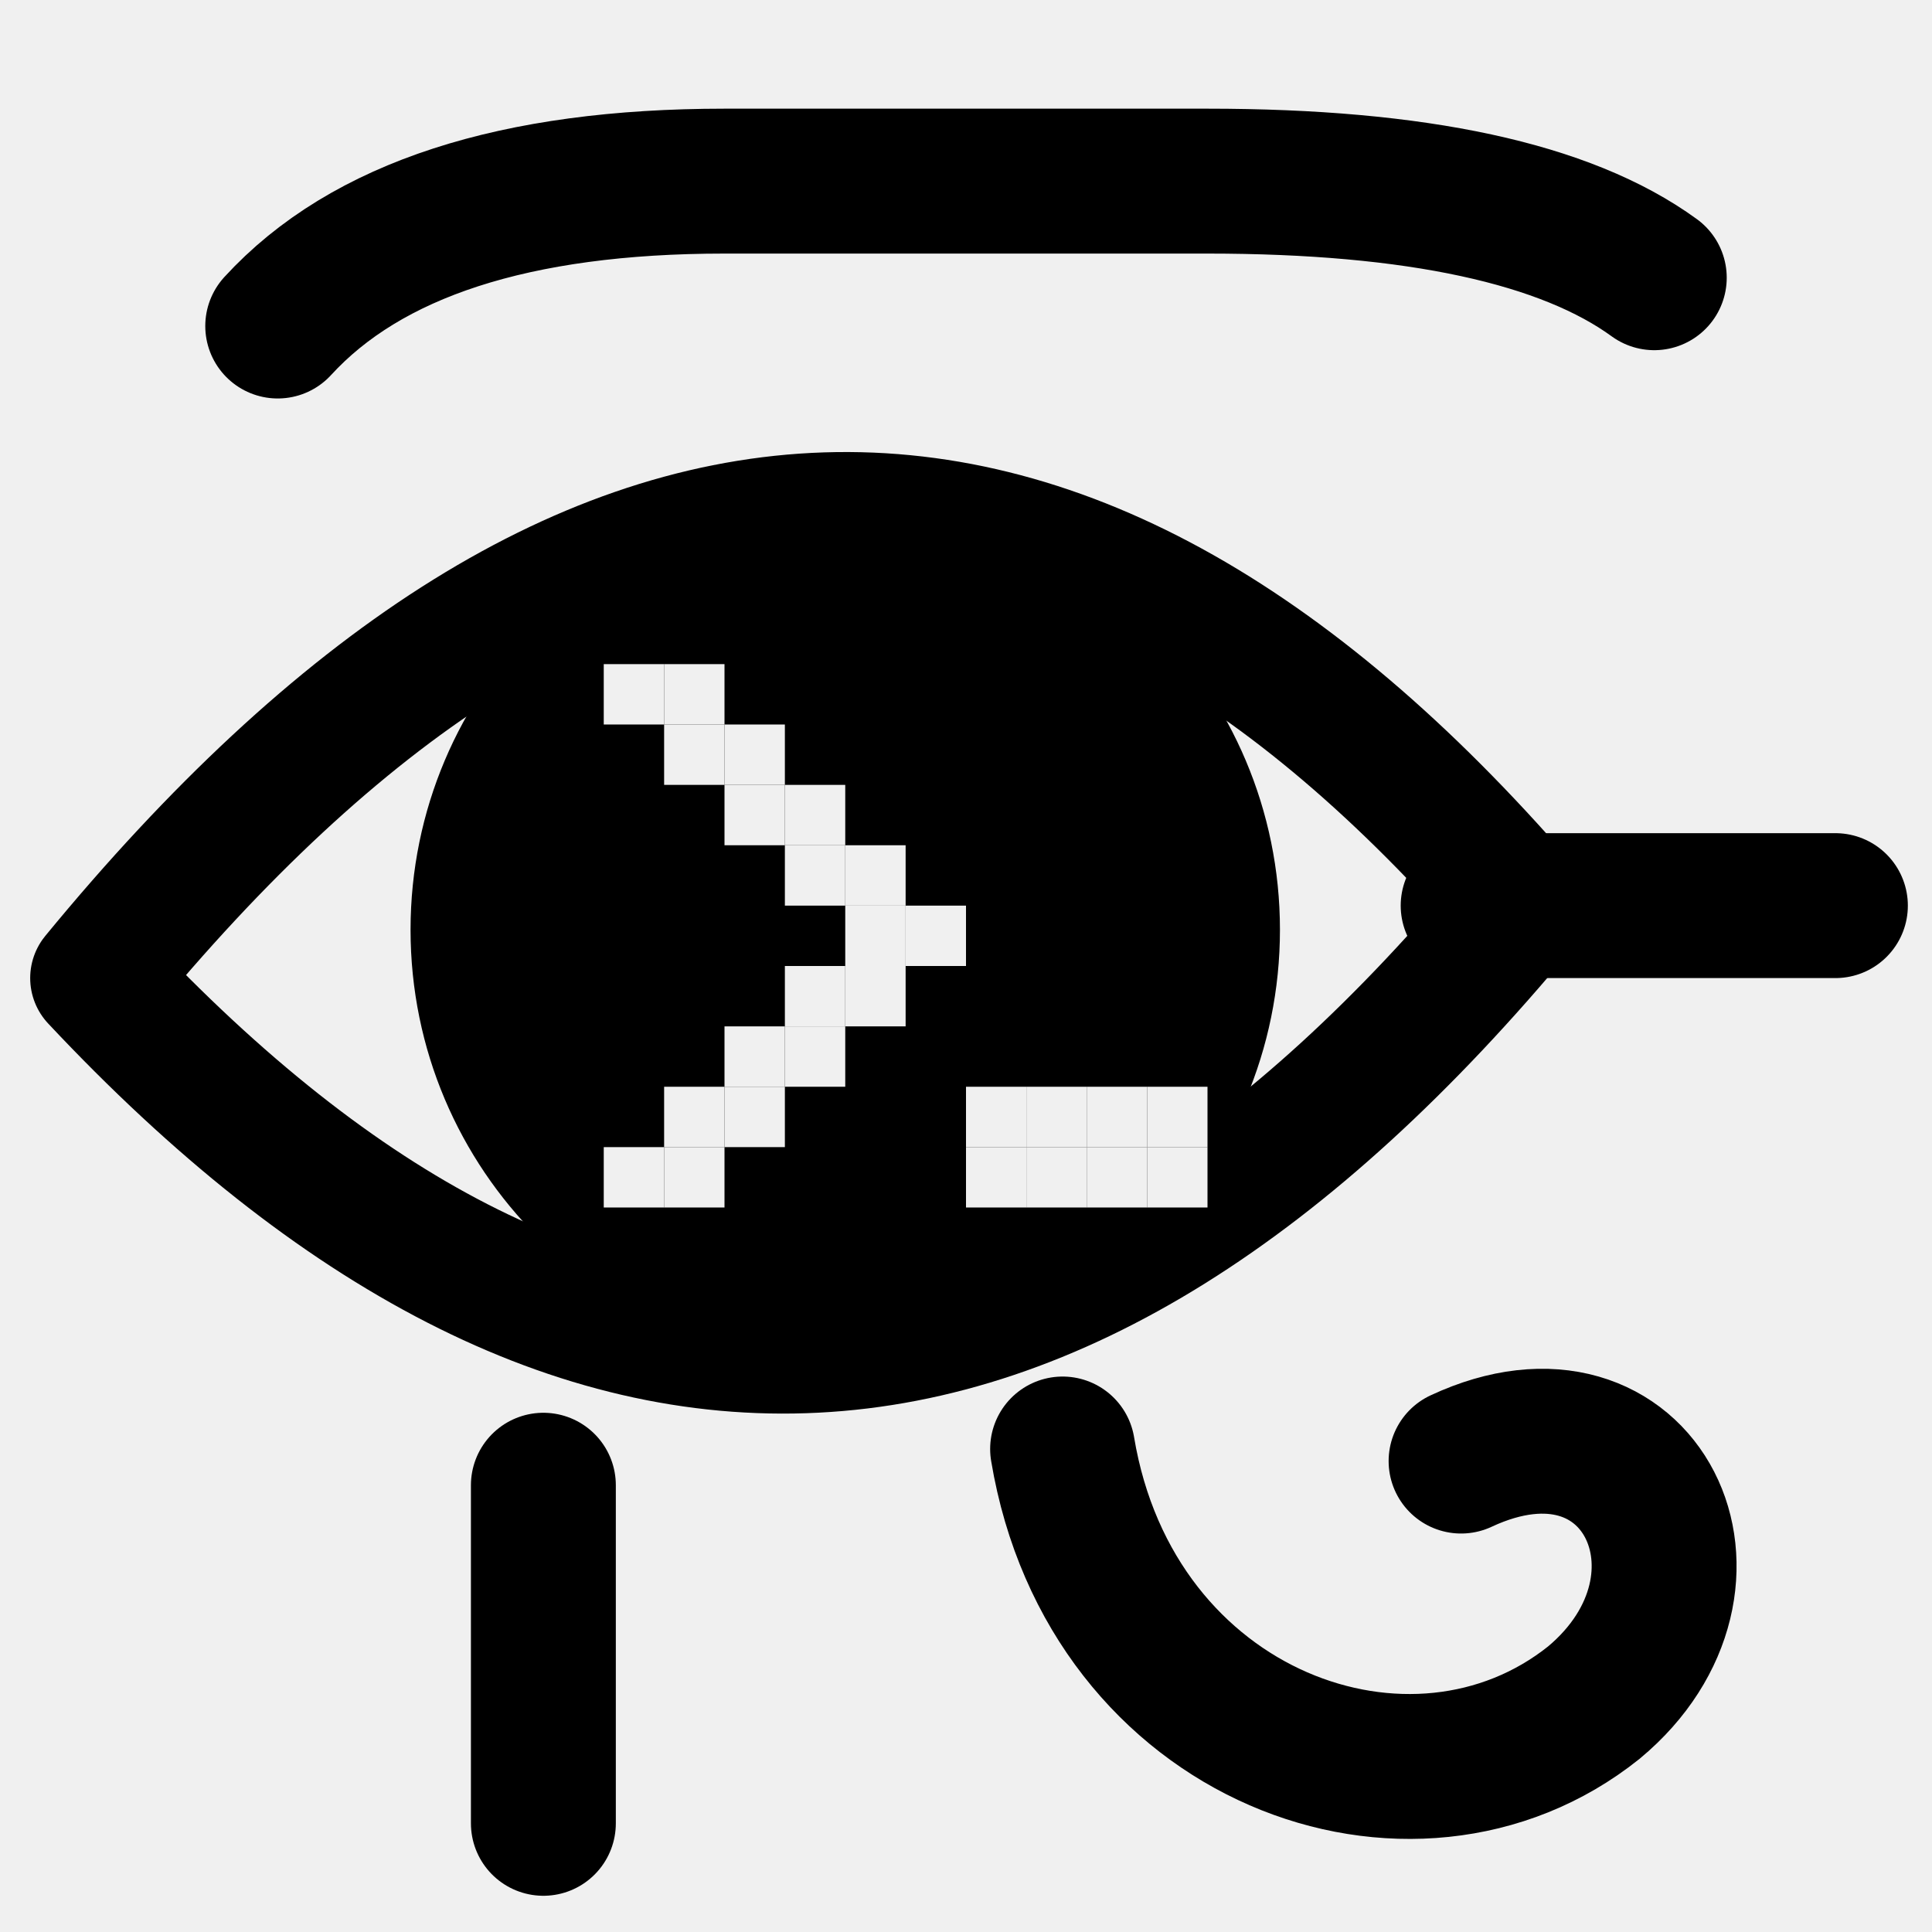
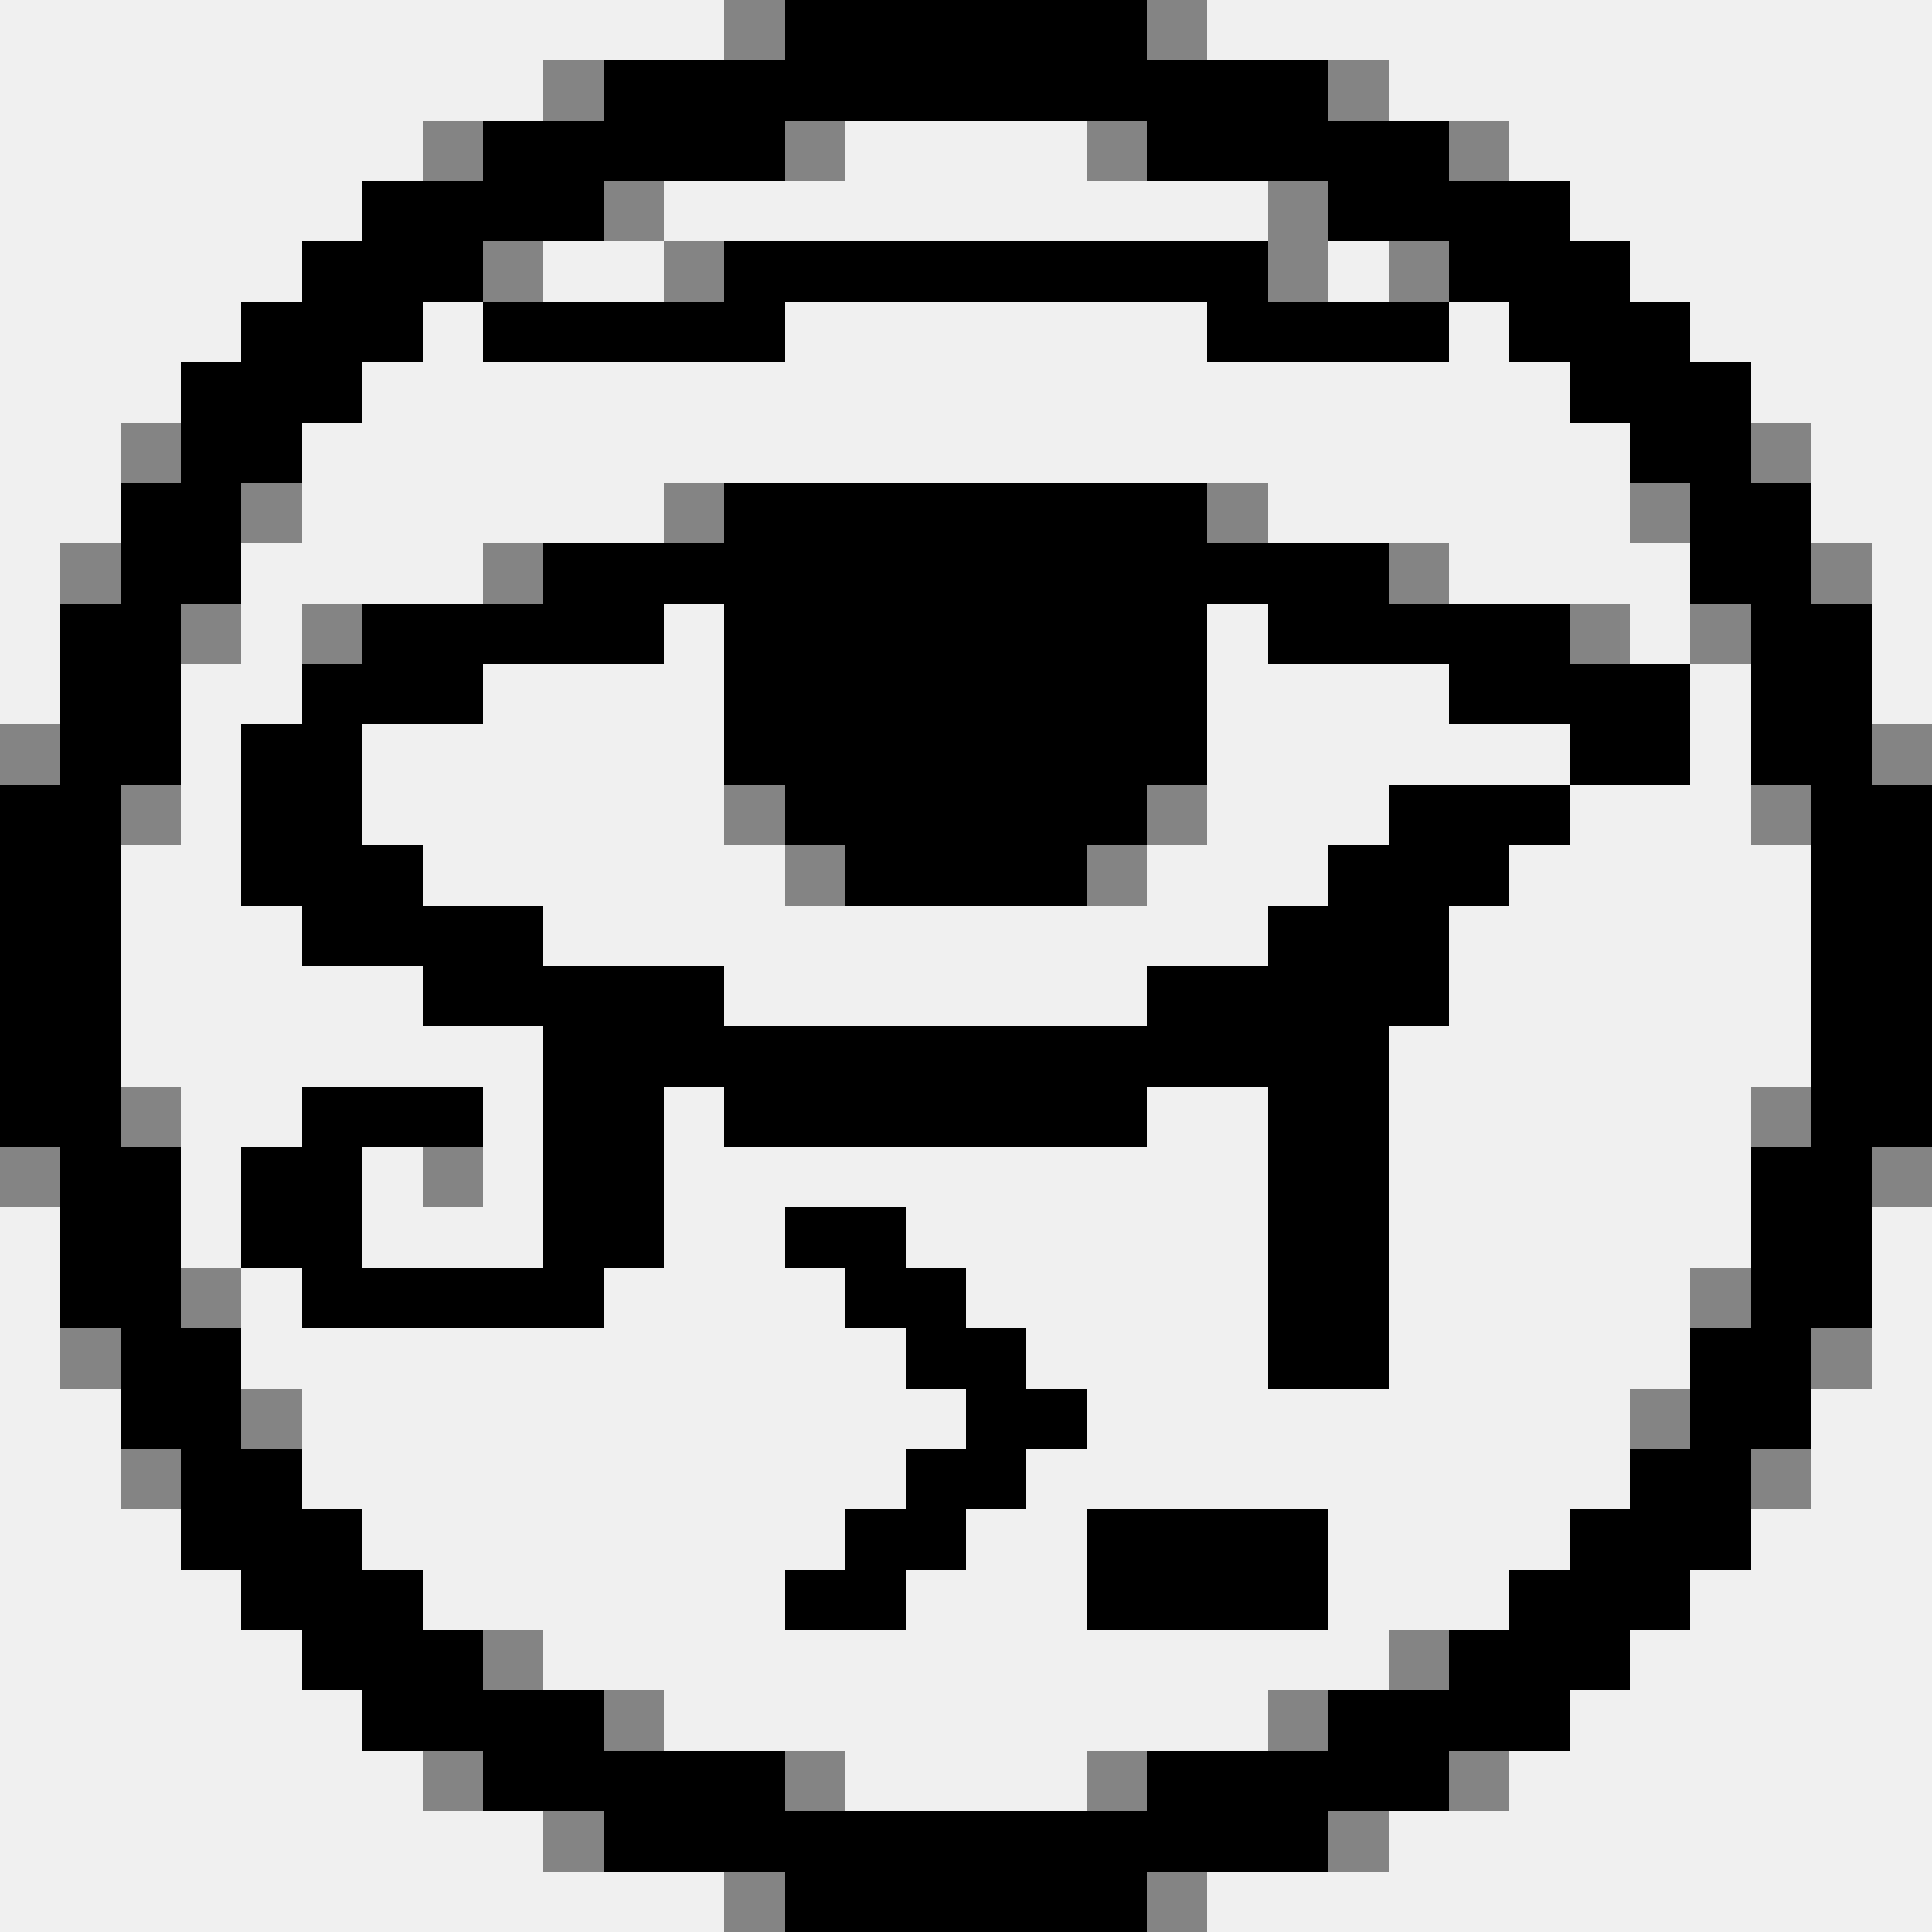
- <svg xmlns="http://www.w3.org/2000/svg" viewBox="0 0 32 32" width="32" height="32">
-   <mask id="calado" maskUnits="userSpaceOnUse" x="0" y="0" width="32" height="32">
-     <rect width="32" height="32" fill="#FFFFFF" />
-     <rect x="10" y="11" width="1" height="1" fill="#000000" />
-     <rect x="11" y="11" width="1" height="1" fill="#000000" />
-     <rect x="11" y="12" width="1" height="1" fill="#000000" />
-     <rect x="12" y="12" width="1" height="1" fill="#000000" />
-     <rect x="12" y="13" width="1" height="1" fill="#000000" />
-     <rect x="13" y="13" width="1" height="1" fill="#000000" />
-     <rect x="13" y="14" width="1" height="1" fill="#000000" />
-     <rect x="14" y="14" width="1" height="1" fill="#000000" />
-     <rect x="14" y="15" width="1" height="1" fill="#000000" />
-     <rect x="15" y="15" width="1" height="1" fill="#000000" />
-     <rect x="13" y="16" width="1" height="1" fill="#000000" />
-     <rect x="14" y="16" width="1" height="1" fill="#000000" />
-     <rect x="12" y="17" width="1" height="1" fill="#000000" />
-     <rect x="13" y="17" width="1" height="1" fill="#000000" />
-     <rect x="11" y="18" width="1" height="1" fill="#000000" />
-     <rect x="12" y="18" width="1" height="1" fill="#000000" />
-     <rect x="10" y="19" width="1" height="1" fill="#000000" />
-     <rect x="11" y="19" width="1" height="1" fill="#000000" />
-     <rect x="16" y="18" width="1" height="1" fill="#000000" />
-     <rect x="16" y="19" width="1" height="1" fill="#000000" />
-     <rect x="17" y="18" width="1" height="1" fill="#000000" />
-     <rect x="17" y="19" width="1" height="1" fill="#000000" />
-     <rect x="18" y="18" width="1" height="1" fill="#000000" />
-     <rect x="18" y="19" width="1" height="1" fill="#000000" />
-     <rect x="19" y="18" width="1" height="1" fill="#000000" />
-     <rect x="19" y="19" width="1" height="1" fill="#000000" />
-   </mask>
-   <g mask="url(#calado)">
-     <path d="M4.6 5.4 Q6.8 3 12 3 H20 Q25.2 3 27.4 4.6" fill="none" stroke="#000000" stroke-width="2.4" stroke-linecap="round" />
-     <path d="M1.6 16.2 Q13.6 1.6 25.2 15 Q13.6 29 1.6 16.2 Z" fill="none" stroke="#000000" stroke-width="2.2" stroke-linejoin="round" />
-     <path d="M24.4 15 H30.4" stroke="#000000" stroke-width="2.4" stroke-linecap="round" />
-     <circle cx="14" cy="15.4" r="7.2" fill="#000000" />
-     <rect x="10" y="11" width="1" height="1" fill="#000000" />
-     <rect x="11" y="11" width="1" height="1" fill="#000000" />
-     <rect x="11" y="12" width="1" height="1" fill="#000000" />
-     <rect x="12" y="12" width="1" height="1" fill="#000000" />
-     <rect x="12" y="13" width="1" height="1" fill="#000000" />
-     <rect x="13" y="13" width="1" height="1" fill="#000000" />
-     <rect x="13" y="14" width="1" height="1" fill="#000000" />
-     <rect x="14" y="14" width="1" height="1" fill="#000000" />
-     <rect x="14" y="15" width="1" height="1" fill="#000000" />
-     <rect x="15" y="15" width="1" height="1" fill="#000000" />
-     <rect x="13" y="16" width="1" height="1" fill="#000000" />
-     <rect x="14" y="16" width="1" height="1" fill="#000000" />
-     <rect x="12" y="17" width="1" height="1" fill="#000000" />
-     <rect x="13" y="17" width="1" height="1" fill="#000000" />
-     <rect x="11" y="18" width="1" height="1" fill="#000000" />
-     <rect x="12" y="18" width="1" height="1" fill="#000000" />
-     <rect x="10" y="19" width="1" height="1" fill="#000000" />
-     <rect x="11" y="19" width="1" height="1" fill="#000000" />
-     <rect x="16" y="18" width="1" height="1" fill="#000000" />
-     <rect x="16" y="19" width="1" height="1" fill="#000000" />
-     <rect x="17" y="18" width="1" height="1" fill="#000000" />
-     <rect x="17" y="19" width="1" height="1" fill="#000000" />
-     <rect x="18" y="18" width="1" height="1" fill="#000000" />
-     <rect x="18" y="19" width="1" height="1" fill="#000000" />
-     <rect x="19" y="18" width="1" height="1" fill="#000000" />
-     <rect x="19" y="19" width="1" height="1" fill="#000000" />
-     <path d="M9 24.6 V30.2" stroke="#000000" stroke-width="2.4" stroke-linecap="round" />
-     <path d="M17.6 24 C18.4 28.8 23.4 30.6 26.4 28.2 C28.8 26.2 27.2 22.8 24.2 24.2" fill="none" stroke="#000000" stroke-width="2.4" stroke-linecap="round" />
-   </g>
+ <svg xmlns="http://www.w3.org/2000/svg" viewBox="0 0 32 32" width="32" height="32" shape-rendering="crispEdges">
+   <rect x="12" y="0" width="1" height="1" fill="#000000" fill-opacity="0.45" />
+   <rect x="13" y="0" width="6" height="1" fill="#000000" />
+   <rect x="19" y="0" width="1" height="1" fill="#000000" fill-opacity="0.45" />
+   <rect x="9" y="1" width="1" height="1" fill="#000000" fill-opacity="0.45" />
+   <rect x="10" y="1" width="12" height="1" fill="#000000" />
+   <rect x="22" y="1" width="1" height="1" fill="#000000" fill-opacity="0.45" />
+   <rect x="7" y="2" width="1" height="1" fill="#000000" fill-opacity="0.45" />
+   <rect x="8" y="2" width="5" height="1" fill="#000000" />
+   <rect x="13" y="2" width="1" height="1" fill="#000000" fill-opacity="0.45" />
+   <rect x="18" y="2" width="1" height="1" fill="#000000" fill-opacity="0.45" />
+   <rect x="19" y="2" width="5" height="1" fill="#000000" />
+   <rect x="24" y="2" width="1" height="1" fill="#000000" fill-opacity="0.45" />
+   <rect x="6" y="3" width="4" height="1" fill="#000000" />
+   <rect x="10" y="3" width="1" height="1" fill="#000000" fill-opacity="0.45" />
+   <rect x="21" y="3" width="1" height="1" fill="#000000" fill-opacity="0.45" />
+   <rect x="22" y="3" width="4" height="1" fill="#000000" />
+   <rect x="5" y="4" width="3" height="1" fill="#000000" />
+   <rect x="8" y="4" width="1" height="1" fill="#000000" fill-opacity="0.45" />
+   <rect x="11" y="4" width="1" height="1" fill="#000000" fill-opacity="0.45" />
+   <rect x="12" y="4" width="9" height="1" fill="#000000" />
+   <rect x="21" y="4" width="1" height="1" fill="#000000" fill-opacity="0.45" />
+   <rect x="23" y="4" width="1" height="1" fill="#000000" fill-opacity="0.45" />
+   <rect x="24" y="4" width="3" height="1" fill="#000000" />
+   <rect x="4" y="5" width="3" height="1" fill="#000000" />
+   <rect x="8" y="5" width="5" height="1" fill="#000000" />
+   <rect x="20" y="5" width="4" height="1" fill="#000000" />
+   <rect x="25" y="5" width="3" height="1" fill="#000000" />
+   <rect x="3" y="6" width="3" height="1" fill="#000000" />
+   <rect x="26" y="6" width="3" height="1" fill="#000000" />
+   <rect x="2" y="7" width="1" height="1" fill="#000000" fill-opacity="0.45" />
+   <rect x="3" y="7" width="2" height="1" fill="#000000" />
+   <rect x="27" y="7" width="2" height="1" fill="#000000" />
+   <rect x="29" y="7" width="1" height="1" fill="#000000" fill-opacity="0.45" />
+   <rect x="2" y="8" width="2" height="1" fill="#000000" />
+   <rect x="4" y="8" width="1" height="1" fill="#000000" fill-opacity="0.45" />
+   <rect x="11" y="8" width="1" height="1" fill="#000000" fill-opacity="0.45" />
+   <rect x="12" y="8" width="8" height="1" fill="#000000" />
+   <rect x="20" y="8" width="1" height="1" fill="#000000" fill-opacity="0.45" />
+   <rect x="27" y="8" width="1" height="1" fill="#000000" fill-opacity="0.45" />
+   <rect x="28" y="8" width="2" height="1" fill="#000000" />
+   <rect x="1" y="9" width="1" height="1" fill="#000000" fill-opacity="0.45" />
+   <rect x="2" y="9" width="2" height="1" fill="#000000" />
+   <rect x="8" y="9" width="1" height="1" fill="#000000" fill-opacity="0.45" />
+   <rect x="9" y="9" width="14" height="1" fill="#000000" />
+   <rect x="23" y="9" width="1" height="1" fill="#000000" fill-opacity="0.45" />
+   <rect x="28" y="9" width="2" height="1" fill="#000000" />
+   <rect x="30" y="9" width="1" height="1" fill="#000000" fill-opacity="0.45" />
+   <rect x="1" y="10" width="2" height="1" fill="#000000" />
+   <rect x="3" y="10" width="1" height="1" fill="#000000" fill-opacity="0.45" />
+   <rect x="5" y="10" width="1" height="1" fill="#000000" fill-opacity="0.45" />
+   <rect x="6" y="10" width="5" height="1" fill="#000000" />
+   <rect x="12" y="10" width="8" height="1" fill="#000000" />
+   <rect x="21" y="10" width="5" height="1" fill="#000000" />
+   <rect x="26" y="10" width="1" height="1" fill="#000000" fill-opacity="0.45" />
+   <rect x="28" y="10" width="1" height="1" fill="#000000" fill-opacity="0.45" />
+   <rect x="29" y="10" width="2" height="1" fill="#000000" />
+   <rect x="1" y="11" width="2" height="1" fill="#000000" />
+   <rect x="5" y="11" width="3" height="1" fill="#000000" />
+   <rect x="12" y="11" width="8" height="1" fill="#000000" />
+   <rect x="24" y="11" width="4" height="1" fill="#000000" />
+   <rect x="29" y="11" width="2" height="1" fill="#000000" />
+   <rect x="0" y="12" width="1" height="1" fill="#000000" fill-opacity="0.45" />
+   <rect x="1" y="12" width="2" height="1" fill="#000000" />
+   <rect x="4" y="12" width="2" height="1" fill="#000000" />
+   <rect x="12" y="12" width="8" height="1" fill="#000000" />
+   <rect x="26" y="12" width="2" height="1" fill="#000000" />
+   <rect x="29" y="12" width="2" height="1" fill="#000000" />
+   <rect x="31" y="12" width="1" height="1" fill="#000000" fill-opacity="0.45" />
+   <rect x="0" y="13" width="2" height="1" fill="#000000" />
+   <rect x="2" y="13" width="1" height="1" fill="#000000" fill-opacity="0.45" />
+   <rect x="4" y="13" width="2" height="1" fill="#000000" />
+   <rect x="12" y="13" width="1" height="1" fill="#000000" fill-opacity="0.45" />
+   <rect x="13" y="13" width="6" height="1" fill="#000000" />
+   <rect x="19" y="13" width="1" height="1" fill="#000000" fill-opacity="0.45" />
+   <rect x="23" y="13" width="3" height="1" fill="#000000" />
+   <rect x="29" y="13" width="1" height="1" fill="#000000" fill-opacity="0.45" />
+   <rect x="30" y="13" width="2" height="1" fill="#000000" />
+   <rect x="0" y="14" width="2" height="1" fill="#000000" />
+   <rect x="4" y="14" width="3" height="1" fill="#000000" />
+   <rect x="13" y="14" width="1" height="1" fill="#000000" fill-opacity="0.45" />
+   <rect x="14" y="14" width="4" height="1" fill="#000000" />
+   <rect x="18" y="14" width="1" height="1" fill="#000000" fill-opacity="0.45" />
+   <rect x="22" y="14" width="3" height="1" fill="#000000" />
+   <rect x="30" y="14" width="2" height="1" fill="#000000" />
+   <rect x="0" y="15" width="2" height="1" fill="#000000" />
+   <rect x="5" y="15" width="4" height="1" fill="#000000" />
+   <rect x="21" y="15" width="3" height="1" fill="#000000" />
+   <rect x="30" y="15" width="2" height="1" fill="#000000" />
+   <rect x="0" y="16" width="2" height="1" fill="#000000" />
+   <rect x="7" y="16" width="5" height="1" fill="#000000" />
+   <rect x="19" y="16" width="5" height="1" fill="#000000" />
+   <rect x="30" y="16" width="2" height="1" fill="#000000" />
+   <rect x="0" y="17" width="2" height="1" fill="#000000" />
+   <rect x="9" y="17" width="14" height="1" fill="#000000" />
+   <rect x="30" y="17" width="2" height="1" fill="#000000" />
+   <rect x="0" y="18" width="2" height="1" fill="#000000" />
+   <rect x="2" y="18" width="1" height="1" fill="#000000" fill-opacity="0.45" />
+   <rect x="5" y="18" width="3" height="1" fill="#000000" />
+   <rect x="9" y="18" width="2" height="1" fill="#000000" />
+   <rect x="12" y="18" width="7" height="1" fill="#000000" />
+   <rect x="21" y="18" width="2" height="1" fill="#000000" />
+   <rect x="29" y="18" width="1" height="1" fill="#000000" fill-opacity="0.45" />
+   <rect x="30" y="18" width="2" height="1" fill="#000000" />
+   <rect x="0" y="19" width="1" height="1" fill="#000000" fill-opacity="0.45" />
+   <rect x="1" y="19" width="2" height="1" fill="#000000" />
+   <rect x="4" y="19" width="2" height="1" fill="#000000" />
+   <rect x="7" y="19" width="1" height="1" fill="#000000" fill-opacity="0.45" />
+   <rect x="9" y="19" width="2" height="1" fill="#000000" />
+   <rect x="21" y="19" width="2" height="1" fill="#000000" />
+   <rect x="29" y="19" width="2" height="1" fill="#000000" />
+   <rect x="31" y="19" width="1" height="1" fill="#000000" fill-opacity="0.45" />
+   <rect x="1" y="20" width="2" height="1" fill="#000000" />
+   <rect x="4" y="20" width="2" height="1" fill="#000000" />
+   <rect x="9" y="20" width="2" height="1" fill="#000000" />
+   <rect x="13" y="20" width="2" height="1" fill="#000000" />
+   <rect x="21" y="20" width="2" height="1" fill="#000000" />
+   <rect x="29" y="20" width="2" height="1" fill="#000000" />
+   <rect x="1" y="21" width="2" height="1" fill="#000000" />
+   <rect x="3" y="21" width="1" height="1" fill="#000000" fill-opacity="0.45" />
+   <rect x="5" y="21" width="5" height="1" fill="#000000" />
+   <rect x="14" y="21" width="2" height="1" fill="#000000" />
+   <rect x="21" y="21" width="2" height="1" fill="#000000" />
+   <rect x="28" y="21" width="1" height="1" fill="#000000" fill-opacity="0.45" />
+   <rect x="29" y="21" width="2" height="1" fill="#000000" />
+   <rect x="1" y="22" width="1" height="1" fill="#000000" fill-opacity="0.45" />
+   <rect x="2" y="22" width="2" height="1" fill="#000000" />
+   <rect x="15" y="22" width="2" height="1" fill="#000000" />
+   <rect x="21" y="22" width="2" height="1" fill="#000000" />
+   <rect x="28" y="22" width="2" height="1" fill="#000000" />
+   <rect x="30" y="22" width="1" height="1" fill="#000000" fill-opacity="0.45" />
+   <rect x="2" y="23" width="2" height="1" fill="#000000" />
+   <rect x="4" y="23" width="1" height="1" fill="#000000" fill-opacity="0.45" />
+   <rect x="16" y="23" width="2" height="1" fill="#000000" />
+   <rect x="27" y="23" width="1" height="1" fill="#000000" fill-opacity="0.45" />
+   <rect x="28" y="23" width="2" height="1" fill="#000000" />
+   <rect x="2" y="24" width="1" height="1" fill="#000000" fill-opacity="0.45" />
+   <rect x="3" y="24" width="2" height="1" fill="#000000" />
+   <rect x="15" y="24" width="2" height="1" fill="#000000" />
+   <rect x="27" y="24" width="2" height="1" fill="#000000" />
+   <rect x="29" y="24" width="1" height="1" fill="#000000" fill-opacity="0.45" />
+   <rect x="3" y="25" width="3" height="1" fill="#000000" />
+   <rect x="14" y="25" width="2" height="1" fill="#000000" />
+   <rect x="18" y="25" width="4" height="1" fill="#000000" />
+   <rect x="26" y="25" width="3" height="1" fill="#000000" />
+   <rect x="4" y="26" width="3" height="1" fill="#000000" />
+   <rect x="13" y="26" width="2" height="1" fill="#000000" />
+   <rect x="18" y="26" width="4" height="1" fill="#000000" />
+   <rect x="25" y="26" width="3" height="1" fill="#000000" />
+   <rect x="5" y="27" width="3" height="1" fill="#000000" />
+   <rect x="8" y="27" width="1" height="1" fill="#000000" fill-opacity="0.45" />
+   <rect x="23" y="27" width="1" height="1" fill="#000000" fill-opacity="0.45" />
+   <rect x="24" y="27" width="3" height="1" fill="#000000" />
+   <rect x="6" y="28" width="4" height="1" fill="#000000" />
+   <rect x="10" y="28" width="1" height="1" fill="#000000" fill-opacity="0.45" />
+   <rect x="21" y="28" width="1" height="1" fill="#000000" fill-opacity="0.45" />
+   <rect x="22" y="28" width="4" height="1" fill="#000000" />
+   <rect x="7" y="29" width="1" height="1" fill="#000000" fill-opacity="0.45" />
+   <rect x="8" y="29" width="5" height="1" fill="#000000" />
+   <rect x="13" y="29" width="1" height="1" fill="#000000" fill-opacity="0.45" />
+   <rect x="18" y="29" width="1" height="1" fill="#000000" fill-opacity="0.45" />
+   <rect x="19" y="29" width="5" height="1" fill="#000000" />
+   <rect x="24" y="29" width="1" height="1" fill="#000000" fill-opacity="0.45" />
+   <rect x="9" y="30" width="1" height="1" fill="#000000" fill-opacity="0.45" />
+   <rect x="10" y="30" width="12" height="1" fill="#000000" />
+   <rect x="22" y="30" width="1" height="1" fill="#000000" fill-opacity="0.45" />
+   <rect x="12" y="31" width="1" height="1" fill="#000000" fill-opacity="0.45" />
+   <rect x="13" y="31" width="6" height="1" fill="#000000" />
+   <rect x="19" y="31" width="1" height="1" fill="#000000" fill-opacity="0.45" />
</svg>
